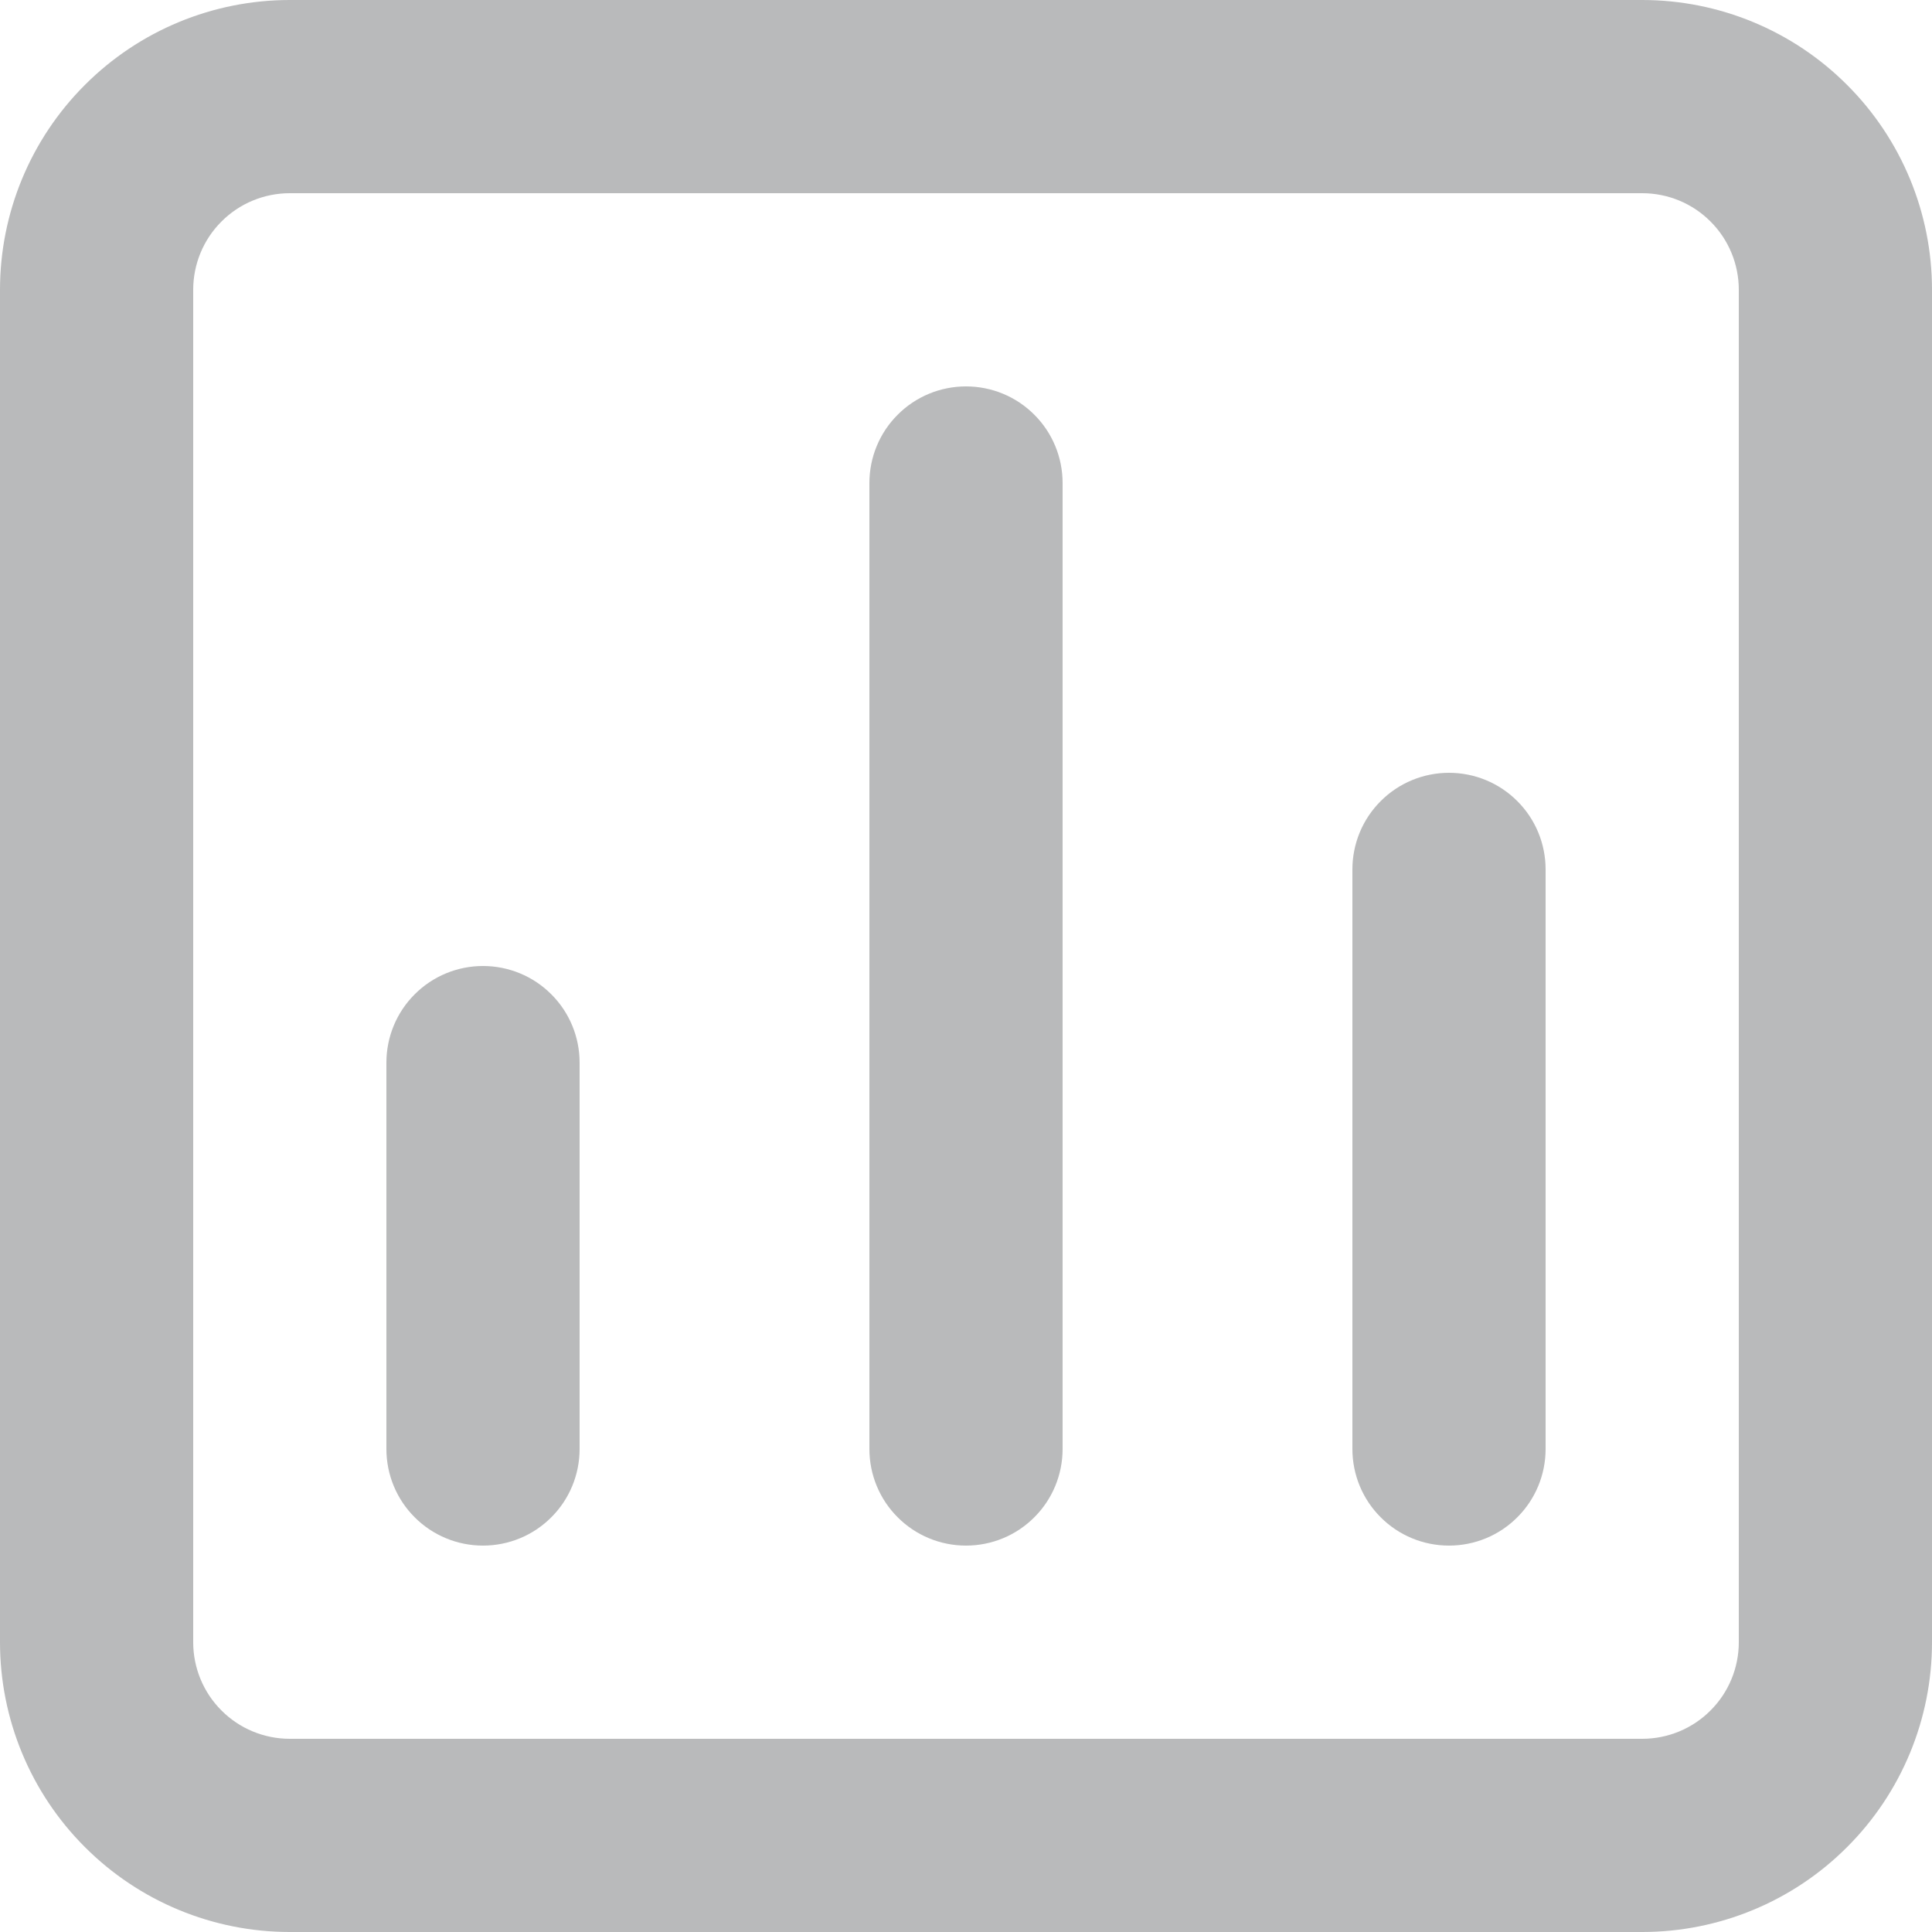
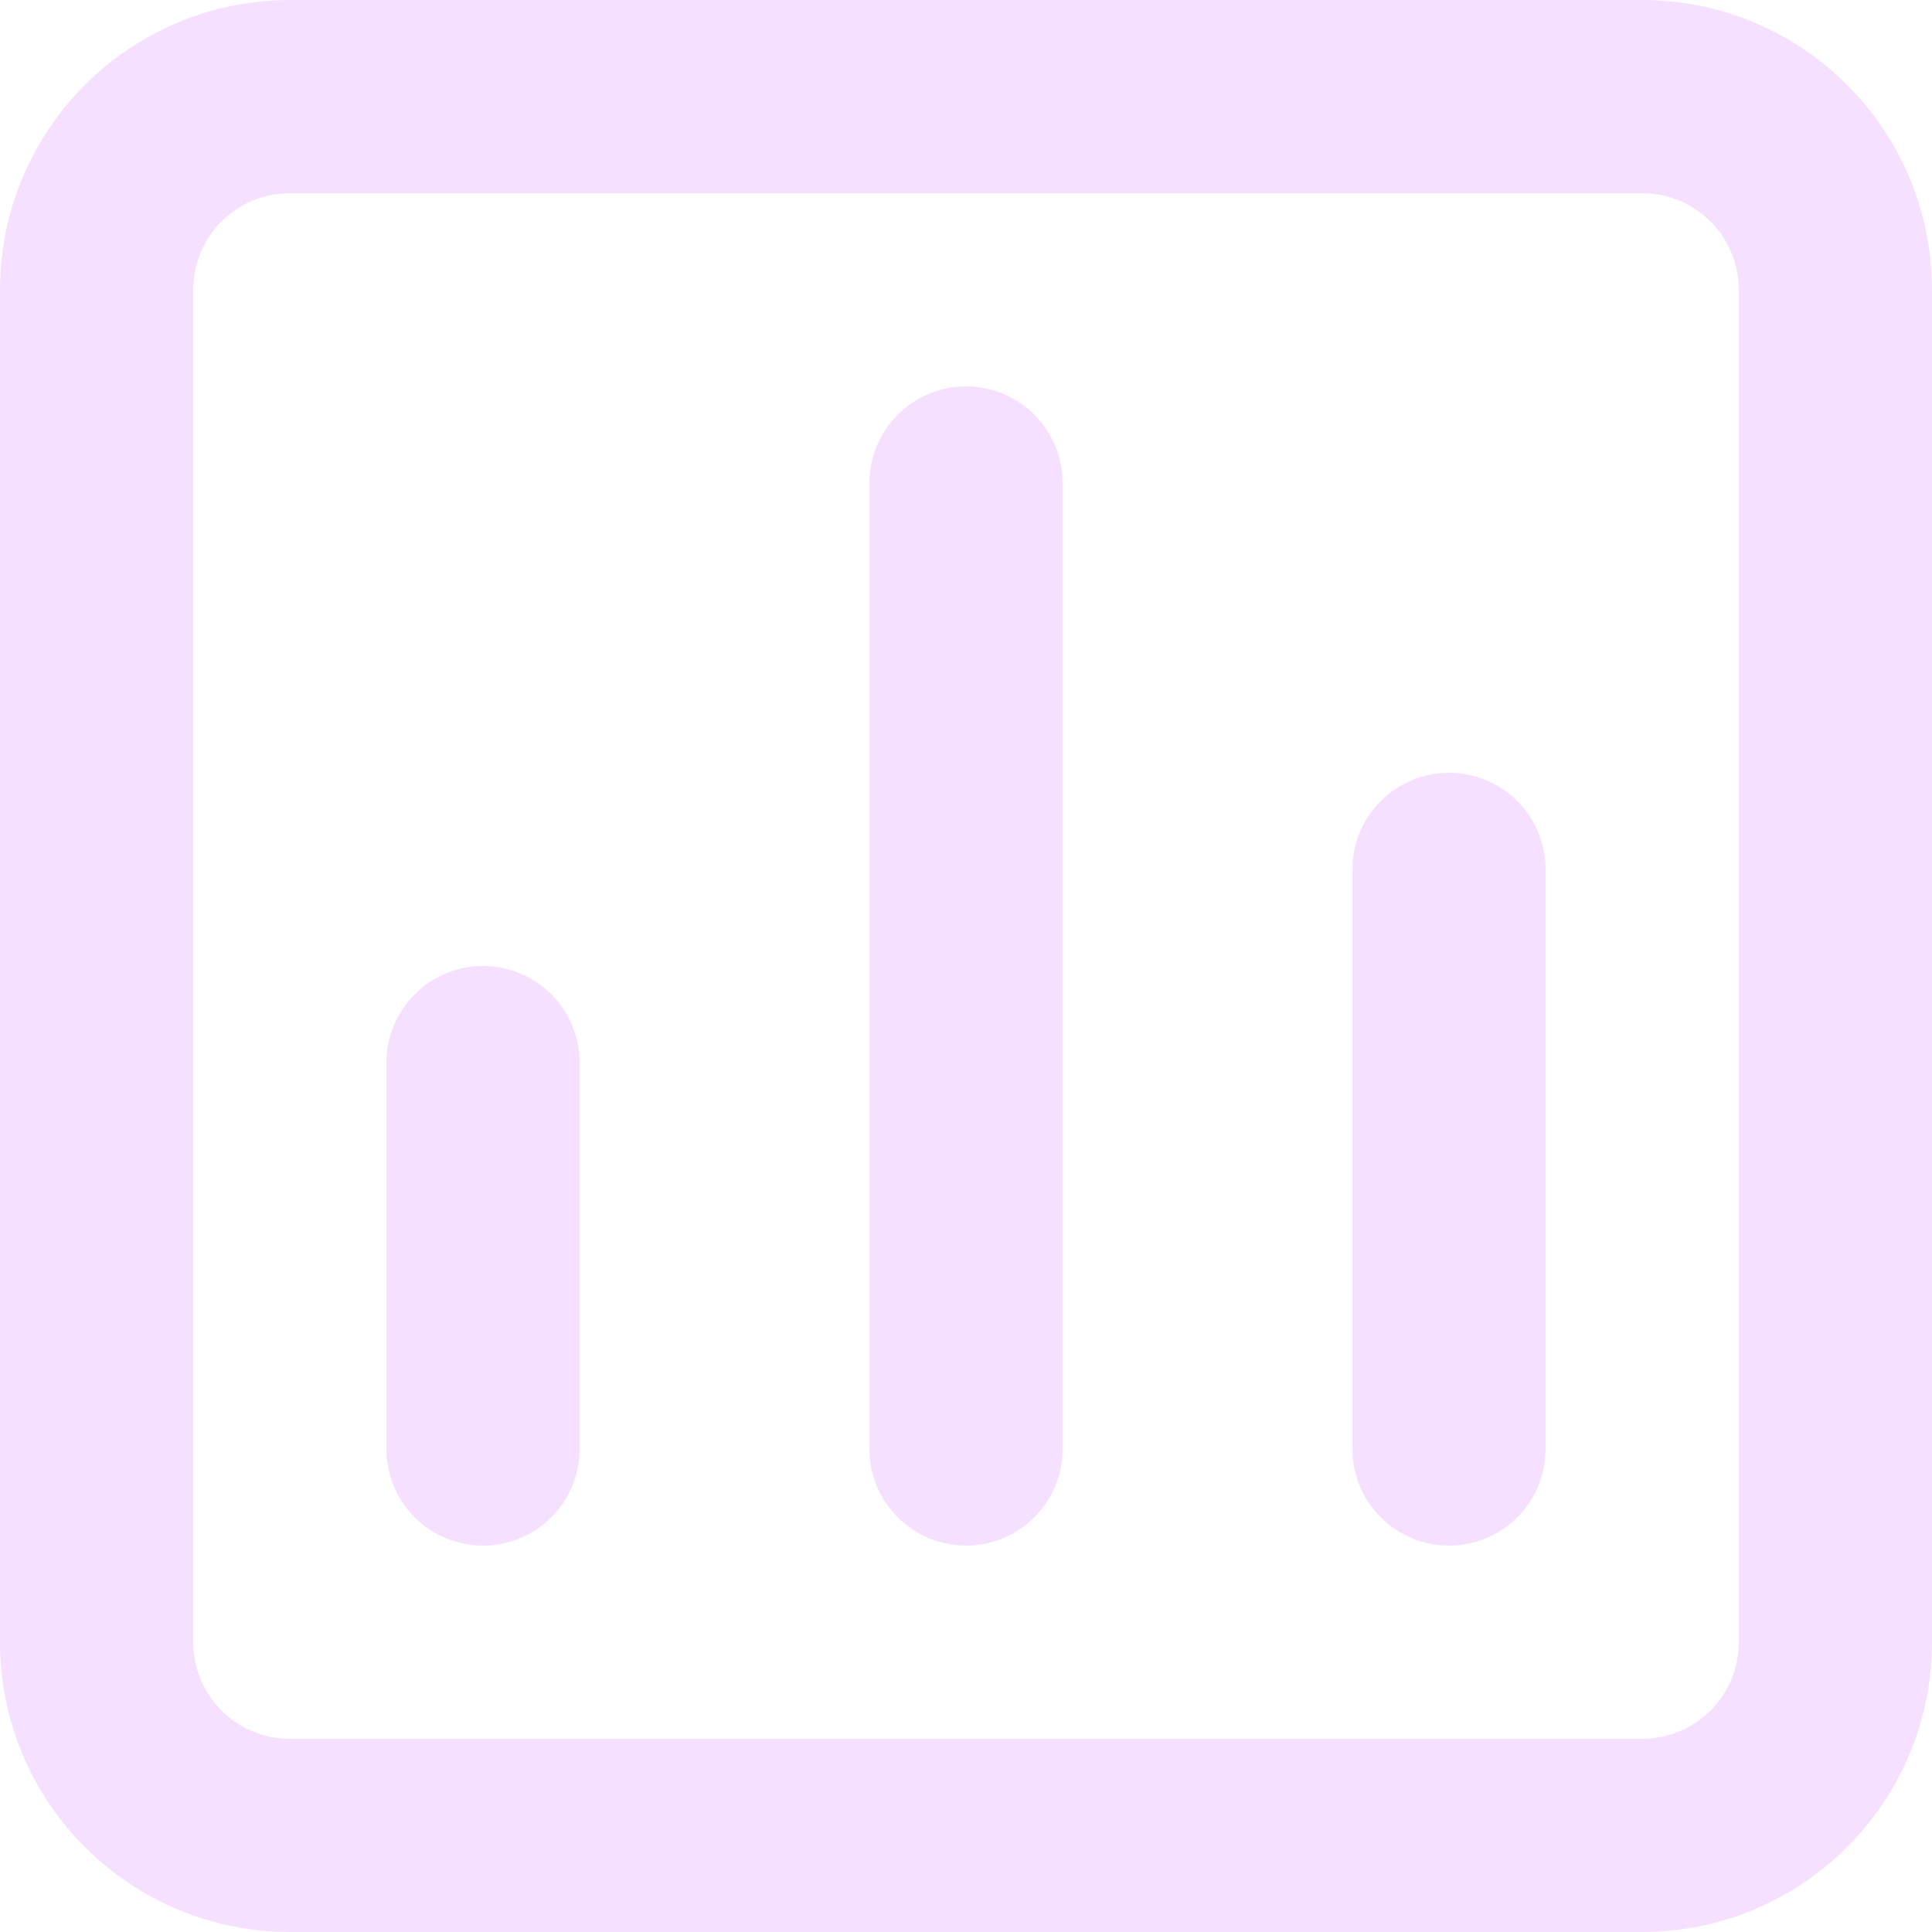
<svg xmlns="http://www.w3.org/2000/svg" width="20" height="20" viewBox="0 0 20 20" fill="none">
-   <path d="M10 4C9.735 4 9.48 4.105 9.293 4.293C9.105 4.48 9 4.735 9 5V15C9 15.265 9.105 15.52 9.293 15.707C9.48 15.895 9.735 16 10 16C10.265 16 10.52 15.895 10.707 15.707C10.895 15.52 11 15.265 11 15V5C11 4.735 10.895 4.48 10.707 4.293C10.52 4.105 10.265 4 10 4ZM5 10C4.735 10 4.48 10.105 4.293 10.293C4.105 10.48 4 10.735 4 11V15C4 15.265 4.105 15.52 4.293 15.707C4.48 15.895 4.735 16 5 16C5.265 16 5.52 15.895 5.707 15.707C5.895 15.52 6 15.265 6 15V11C6 10.735 5.895 10.48 5.707 10.293C5.52 10.105 5.265 10 5 10ZM15 8C14.735 8 14.48 8.105 14.293 8.293C14.105 8.48 14 8.735 14 9V15C14 15.265 14.105 15.52 14.293 15.707C14.48 15.895 14.735 16 15 16C15.265 16 15.52 15.895 15.707 15.707C15.895 15.52 16 15.265 16 15V9C16 8.735 15.895 8.48 15.707 8.293C15.52 8.105 15.265 8 15 8ZM17 0H3C2.204 0 1.441 0.316 0.879 0.879C0.316 1.441 0 2.204 0 3V17C0 17.796 0.316 18.559 0.879 19.121C1.441 19.684 2.204 20 3 20H17C17.796 20 18.559 19.684 19.121 19.121C19.684 18.559 20 17.796 20 17V3C20 2.204 19.684 1.441 19.121 0.879C18.559 0.316 17.796 0 17 0ZM18 17C18 17.265 17.895 17.52 17.707 17.707C17.52 17.895 17.265 18 17 18H3C2.735 18 2.48 17.895 2.293 17.707C2.105 17.52 2 17.265 2 17V3C2 2.735 2.105 2.48 2.293 2.293C2.48 2.105 2.735 2 3 2H17C17.265 2 17.52 2.105 17.707 2.293C17.895 2.48 18 2.735 18 3V17Z" fill="#B9BABB" />
+   <path d="M10 4C9.735 4 9.48 4.105 9.293 4.293C9.105 4.48 9 4.735 9 5V15C9 15.265 9.105 15.52 9.293 15.707C9.48 15.895 9.735 16 10 16C10.265 16 10.52 15.895 10.707 15.707C10.895 15.52 11 15.265 11 15V5C11 4.735 10.895 4.48 10.707 4.293C10.52 4.105 10.265 4 10 4ZM5 10C4.735 10 4.48 10.105 4.293 10.293C4.105 10.48 4 10.735 4 11V15C4 15.265 4.105 15.52 4.293 15.707C4.48 15.895 4.735 16 5 16C5.265 16 5.52 15.895 5.707 15.707C5.895 15.52 6 15.265 6 15V11C6 10.735 5.895 10.48 5.707 10.293C5.52 10.105 5.265 10 5 10ZM15 8C14.735 8 14.48 8.105 14.293 8.293C14.105 8.48 14 8.735 14 9V15C14 15.265 14.105 15.52 14.293 15.707C14.48 15.895 14.735 16 15 16C15.265 16 15.52 15.895 15.707 15.707C15.895 15.52 16 15.265 16 15V9C16 8.735 15.895 8.48 15.707 8.293C15.52 8.105 15.265 8 15 8ZM17 0H3C2.204 0 1.441 0.316 0.879 0.879C0.316 1.441 0 2.204 0 3V17C0 17.796 0.316 18.559 0.879 19.121C1.441 19.684 2.204 20 3 20H17C17.796 20 18.559 19.684 19.121 19.121C19.684 18.559 20 17.796 20 17V3C20 2.204 19.684 1.441 19.121 0.879C18.559 0.316 17.796 0 17 0ZM18 17C18 17.265 17.895 17.52 17.707 17.707C17.52 17.895 17.265 18 17 18H3C2.735 18 2.48 17.895 2.293 17.707C2.105 17.52 2 17.265 2 17V3C2 2.735 2.105 2.48 2.293 2.293C2.48 2.105 2.735 2 3 2H17C17.265 2 17.52 2.105 17.707 2.293C17.895 2.48 18 2.735 18 3V17Z" fill="#F5E1FF" />
</svg>
